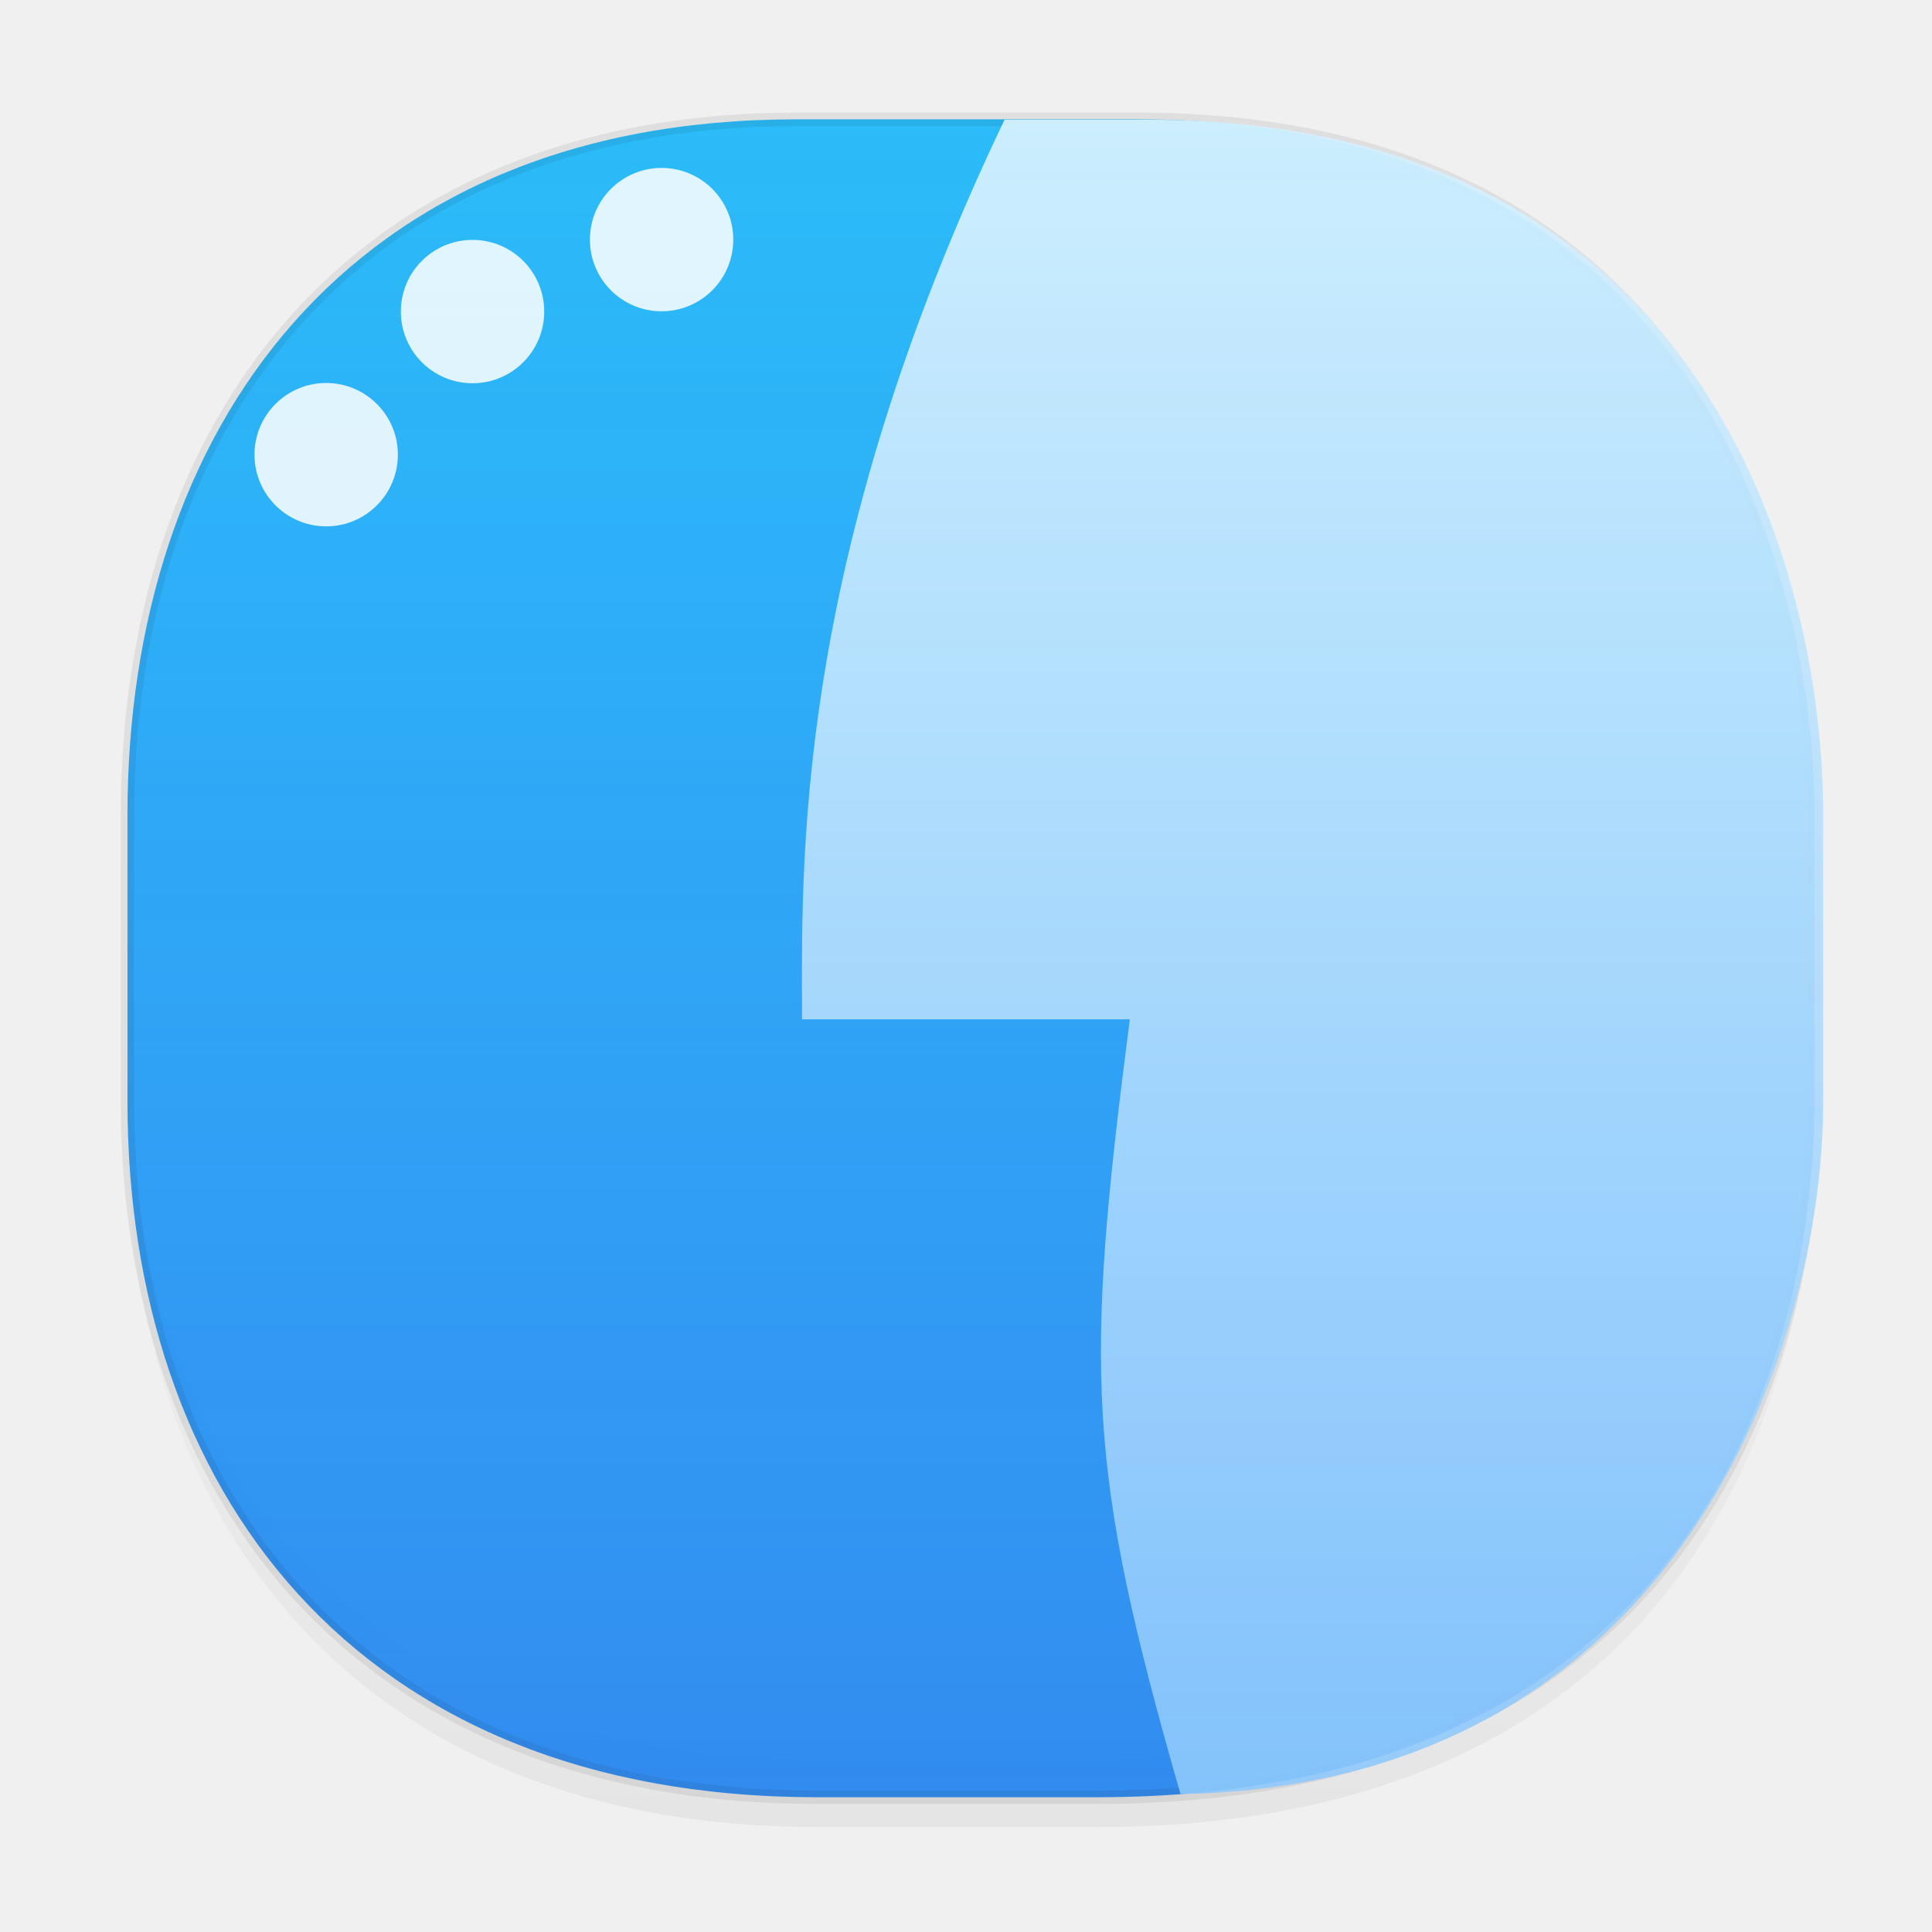
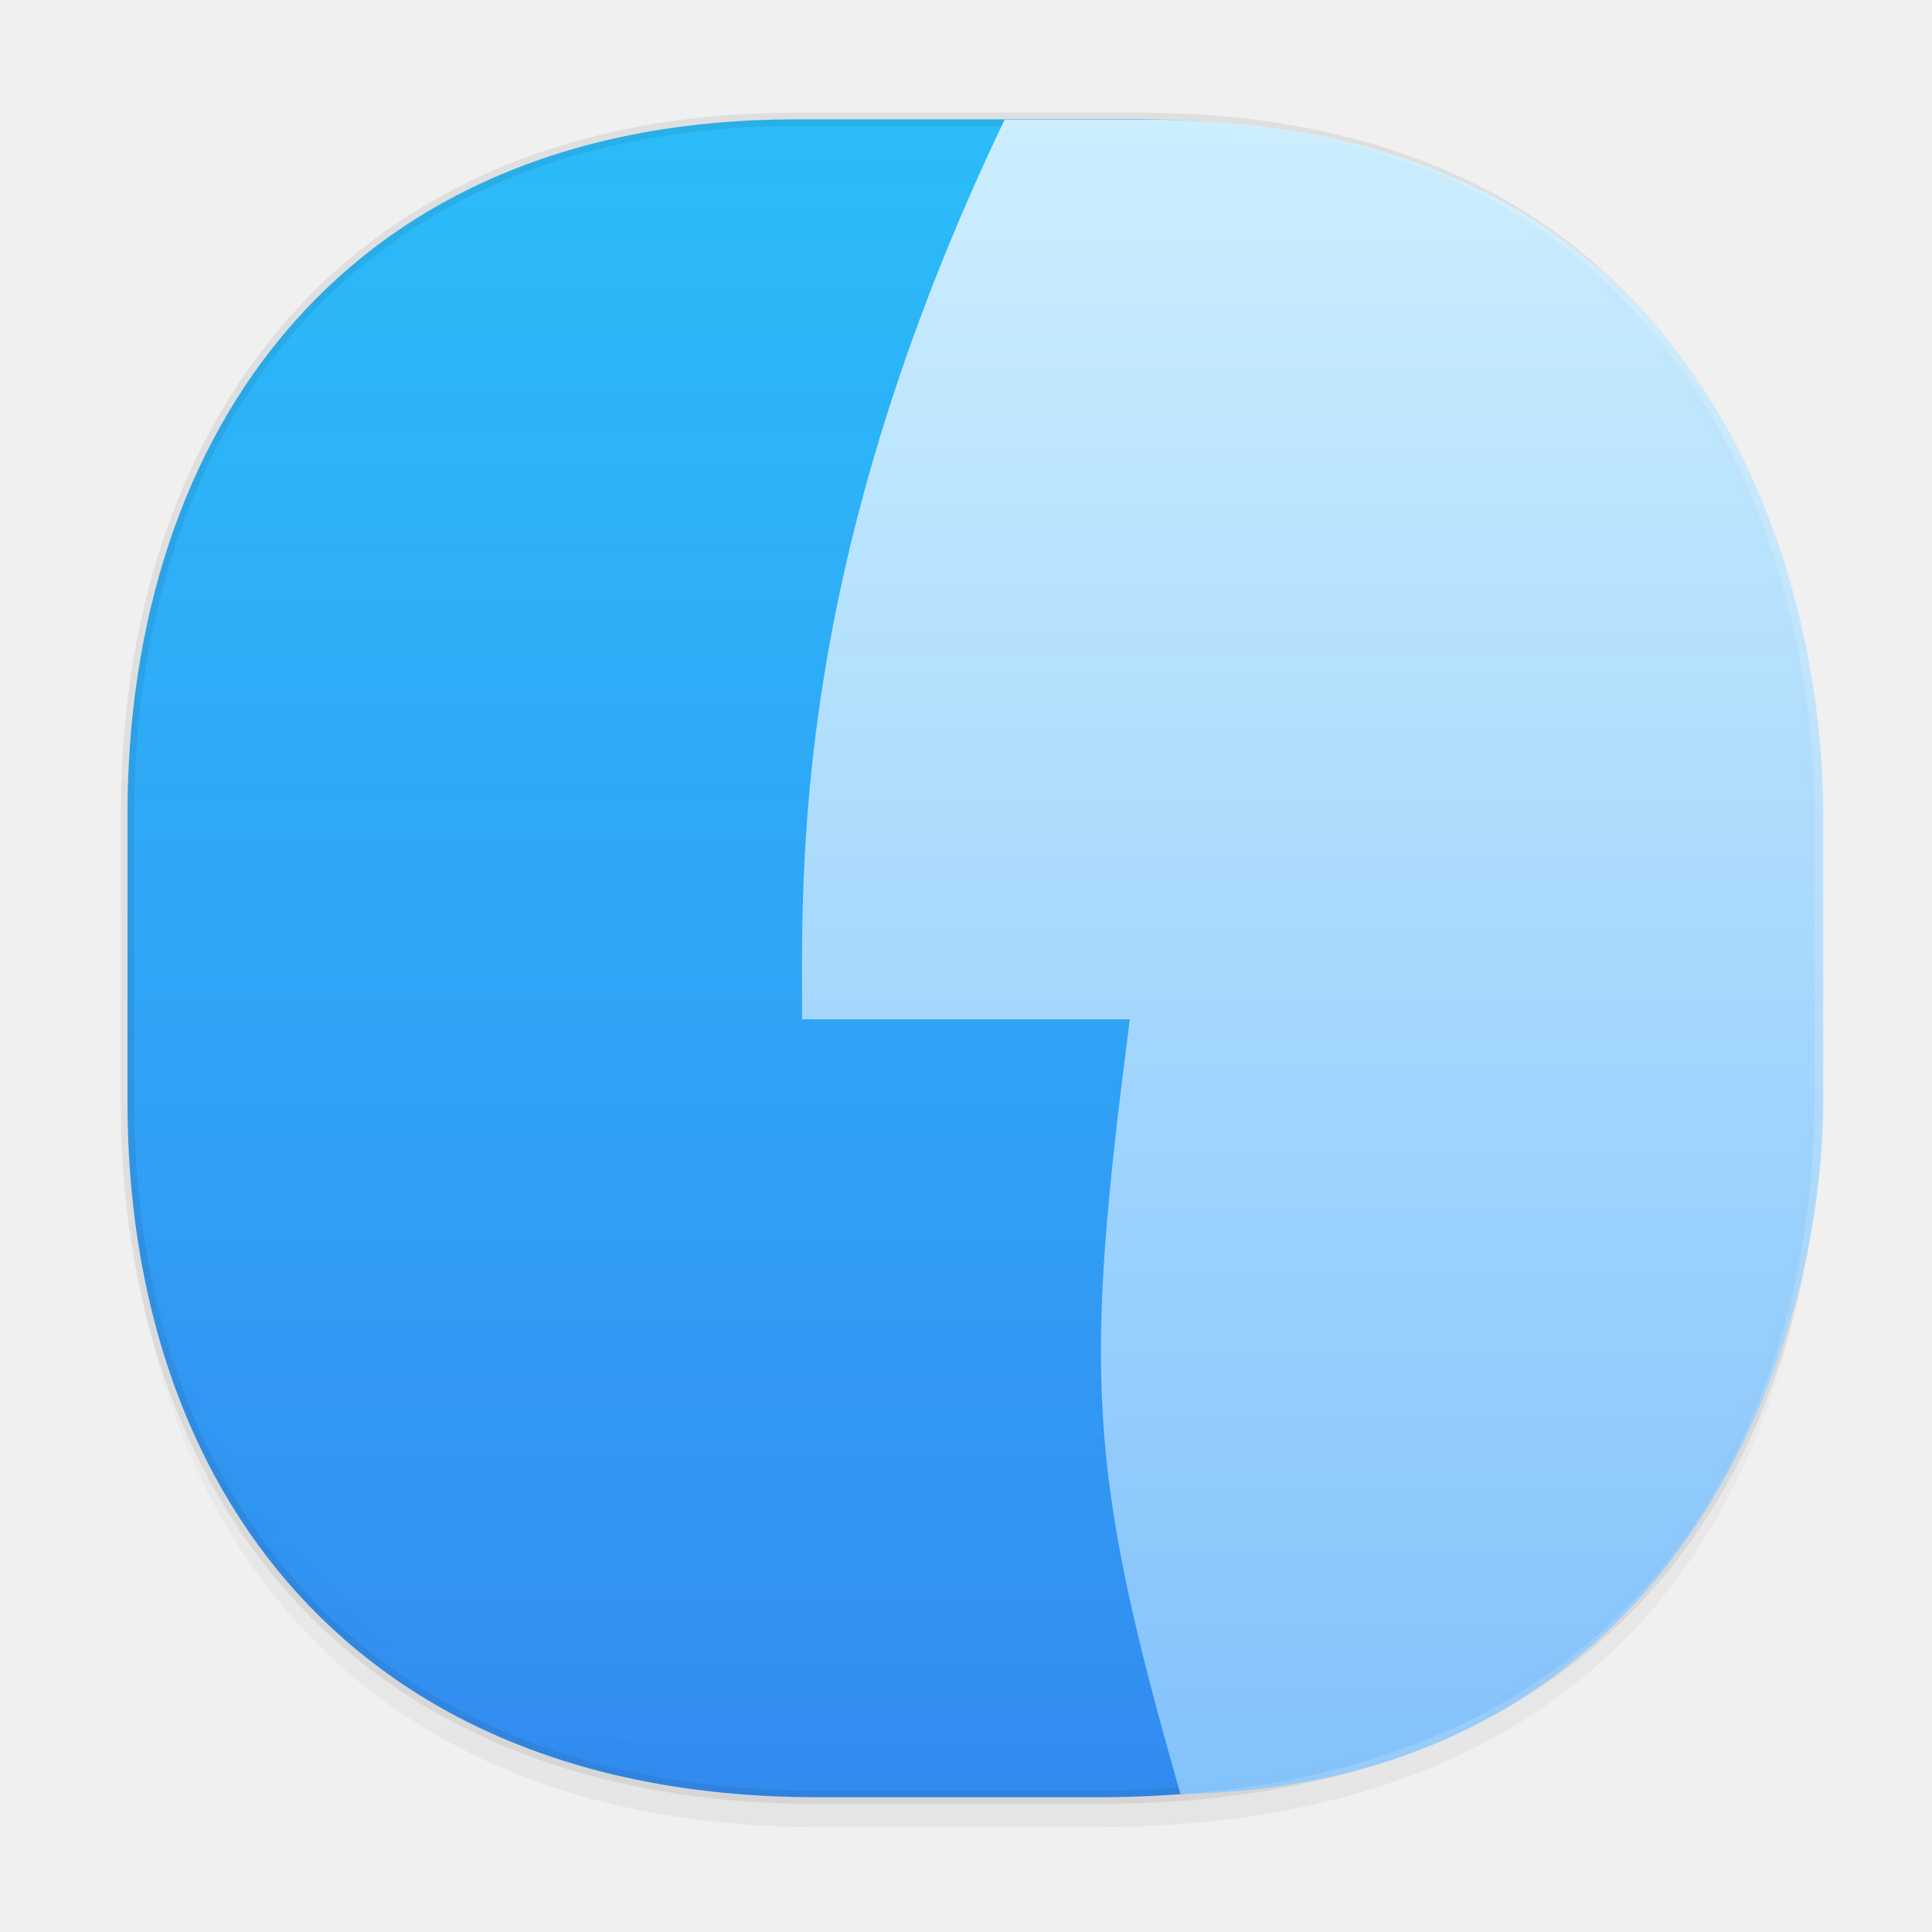
<svg xmlns="http://www.w3.org/2000/svg" xmlns:xlink="http://www.w3.org/1999/xlink" width="48" height="48" version="1.1" id="svg38">
  <defs id="defs22">
    <linearGradient id="linearGradient1205">
      <stop id="stop1201" offset="0" style="stop-color:#d6f1fe;stop-opacity:1" />
      <stop id="stop1203" offset="1" style="stop-color:#8ec9fd;stop-opacity:0.945" />
    </linearGradient>
    <linearGradient id="linearGradient1145">
      <stop style="stop-color:#20b9fa;stop-opacity:1" offset="0" id="stop1141" />
      <stop style="stop-color:#1d81f1;stop-opacity:0.946" offset="1" id="stop1143" />
    </linearGradient>
    <linearGradient id="linearGradient4488">
      <stop id="stop4490" style="stop-color:#000000;stop-opacity:0.047" offset="0" />
      <stop id="stop4492" style="stop-color:#000000;stop-opacity:0" offset="1" />
    </linearGradient>
    <linearGradient id="linearGradient4154">
      <stop offset="0" style="stop-color:#000000;stop-opacity:1" id="stop2" />
      <stop offset="1" style="stop-color:#000000;stop-opacity:0" id="stop4" />
    </linearGradient>
    <linearGradient id="linearGradient4192">
      <stop style="stop-color:#272b2d;stop-opacity:1" offset="0" id="stop7" />
      <stop style="stop-color:#33393e;stop-opacity:1" offset="1" id="stop9" />
    </linearGradient>
    <linearGradient id="linearGradient4140">
      <stop style="stop-color:#279646;stop-opacity:1" offset="0" id="stop12" />
      <stop style="stop-color:#76ff68;stop-opacity:1" offset="1" id="stop14" />
    </linearGradient>
    <linearGradient xlink:href="#linearGradient4140" id="linearGradient4146" x1="24.705" y1="43.939" x2="25.061" y2="4.405" gradientUnits="userSpaceOnUse" gradientTransform="translate(-51.05085)" />
    <linearGradient xlink:href="#linearGradient4192" id="linearGradient4166" x1="31" y1="34" x2="31" y2="24" gradientUnits="userSpaceOnUse" />
    <linearGradient xlink:href="#linearGradient4192" id="linearGradient4168" x1="18" y1="34" x2="18" y2="24" gradientUnits="userSpaceOnUse" />
    <linearGradient xlink:href="#linearGradient4154" id="linearGradient4182" x1="13" y1="24" x2="30" y2="41" gradientUnits="userSpaceOnUse" />
    <linearGradient xlink:href="#linearGradient4154" id="linearGradient4190" x1="29" y1="26" x2="36" y2="33" gradientUnits="userSpaceOnUse" />
    <style id="style4511">.cls-1{fill:#8e8e8e;}.cls-2{fill:none;stroke:#8e8e8e;stroke-linecap:square;stroke-miterlimit:10;}</style>
    <linearGradient gradientUnits="userSpaceOnUse" x2="13" y2="4" x1="43" y1="40" id="a">
      <stop id="stop2-36753" stop-color="#f27935" />
      <stop id="stop4-562" stop-color="#f2784b" offset="1" />
    </linearGradient>
    <linearGradient gradientUnits="userSpaceOnUse" x2="38" y2="41" x1="24.13" y1="27.13" id="b">
      <stop id="stop7-912" stop-color="#292c2f" />
      <stop id="stop9-70" stop-opacity="0" offset="1" />
    </linearGradient>
    <linearGradient id="a-36753" y1="527.8" y2="504.8" gradientUnits="userSpaceOnUse" x2="0" gradientTransform="translate(-384.57 504.56)">
      <stop stop-color="#ffffff" id="stop2-56" />
      <stop offset="1" stop-color="#ffffff" stop-opacity="0" id="stop4-29" />
    </linearGradient>
    <linearGradient id="b-1" y1="4" x1="8" y2="18" gradientUnits="userSpaceOnUse" x2="22" gradientTransform="translate(-3.050848,1008.631)">
      <stop stop-color="#292c2f" id="stop7-27" />
      <stop offset="1" stop-opacity="0" id="stop9-0" />
    </linearGradient>
    <linearGradient id="c" y1="520.8" y2="503.8" gradientUnits="userSpaceOnUse" x2="0" gradientTransform="translate(-384.57 504.56)">
      <stop stop-color="#197cf1" id="stop12-936" />
      <stop offset="1" stop-color="#20bcfa" id="stop14-06" />
    </linearGradient>
    <linearGradient id="d" y1="1050.34" y2="1038.36" gradientUnits="userSpaceOnUse" x2="0" gradientTransform="matrix(-2.83522 0 0 2.83875 47.655-1933.28)">
      <stop stop-color="#c61423" id="stop17" />
      <stop offset="1" stop-color="#dc2b41" id="stop19" />
    </linearGradient>
    <linearGradient id="e" y1="543.8" y2="503.8" gradientUnits="userSpaceOnUse" x2="0" gradientTransform="matrix(1.125 0 0 1-435.64 504.56)">
      <stop stop-color="#1d1e1e" id="stop22" />
      <stop offset="1" stop-color="#44484c" id="stop24" />
    </linearGradient>
    <linearGradient gradientTransform="translate(8,-1)" x2="28.614" gradientUnits="userSpaceOnUse" y2="24.614" x1="8" y1="4" id="b-3">
      <stop id="stop7-6" stop-color="#292c2f" />
      <stop id="stop9-7" stop-opacity="0" offset="1" />
    </linearGradient>
    <linearGradient id="d-5" y1="1050.34" y2="1038.36" gradientUnits="userSpaceOnUse" x2="0" gradientTransform="matrix(-2.83522,0,0,2.83875,-0.430476,-1931.599)">
      <stop stop-color="#c61423" id="stop17-3" />
      <stop offset="1" stop-color="#dc2b41" id="stop19-5" />
    </linearGradient>
    <linearGradient id="d-2" y1="1050.34" y2="1038.36" gradientUnits="userSpaceOnUse" x2="0" gradientTransform="matrix(-1.087984,0,0,1.089339,-14.25708,-100.3922)">
      <stop stop-color="#c61423" id="stop17-9" />
      <stop offset="1" stop-color="#dc2b41" id="stop19-1" />
    </linearGradient>
    <linearGradient id="c-29" y1="523.8" x1="403.57" y2="536.8" x2="416.57" gradientUnits="userSpaceOnUse" gradientTransform="translate(-335.6547,-499.8)">
      <stop stop-color="#292c2f" id="stop2-1" />
      <stop offset="1" stop-opacity="0" id="stop4-2" />
    </linearGradient>
    <linearGradient xlink:href="#b-2" id="linearGradient4189" x1="14.369" y1="22.522" x2="26.522" y2="22.522" gradientUnits="userSpaceOnUse" />
    <linearGradient x1="428.816" gradientTransform="translate(-384.57,-499.8)" gradientUnits="userSpaceOnUse" x2="388.865" y2="499.679" y1="547.634" id="a-8">
      <stop stop-color="#2a2c2f" id="stop8" />
      <stop stop-color="#536161" offset="1" id="stop10" />
    </linearGradient>
    <linearGradient x1="36" gradientUnits="userSpaceOnUse" x2="14" y2="12" y1="44" id="b-2">
      <stop style="stop-color:#bfc9c9;stop-opacity:1" stop-color="#536161" id="stop13" />
      <stop style="stop-color:#fbfbfb;stop-opacity:1" stop-color="#f4f5f5" offset="1" id="stop15" />
    </linearGradient>
    <linearGradient xlink:href="#a-8" id="linearGradient4424" x1="25" y1="44" x2="25" y2="4" gradientUnits="userSpaceOnUse" gradientTransform="translate(48.91525)" />
    <linearGradient xlink:href="#b-2" id="linearGradient4428" gradientUnits="userSpaceOnUse" x1="31.586" y1="36.345" x2="1.203" y2="6.723" />
    <style id="style4511-26">.cls-1{fill:#8e8e8e;}.cls-2{fill:none;stroke:#8e8e8e;stroke-linecap:square;stroke-miterlimit:10;}</style>
    <linearGradient id="linearGradient3235">
      <stop id="stop3237" offset="0" style="stop-color:#fce94f;stop-opacity:1" />
      <stop style="stop-color:#fce94f;stop-opacity:1" offset="0.5" id="stop3239" />
      <stop id="stop3241" offset="0.75" style="stop-color:#edd400;stop-opacity:1" />
      <stop id="stop3243" offset="1" style="stop-color:#c4a000;stop-opacity:1" />
    </linearGradient>
    <linearGradient id="linearGradient19744">
      <stop id="stop19746" offset="0" style="stop-color:#ffffff;stop-opacity:1;" />
      <stop style="stop-color:#edd400;stop-opacity:1" offset="0.749" id="stop19748" />
      <stop id="stop19750" offset="1" style="stop-color:#ffffff;stop-opacity:1;" />
    </linearGradient>
    <linearGradient id="linearGradient14664">
      <stop style="stop-color:#ffffff;stop-opacity:1;" offset="0" id="stop14666" />
      <stop style="stop-color:#eeeeec;stop-opacity:1" offset="1" id="stop14668" />
    </linearGradient>
    <linearGradient id="linearGradient12294">
      <stop id="stop12296" offset="0" style="stop-color:#fef8c4;stop-opacity:1" />
      <stop id="stop12298" offset="1" style="stop-color:#edd400;stop-opacity:1" />
    </linearGradient>
    <linearGradient id="linearGradient8285">
      <stop style="stop-color:#ff6c6c;stop-opacity:1;" offset="0" id="stop8287" />
      <stop style="stop-color:#cc0000;stop-opacity:1;" offset="1" id="stop8289" />
    </linearGradient>
    <linearGradient id="linearGradient3570">
      <stop style="stop-color:#ffffff;stop-opacity:1;" offset="0" id="stop3572" />
      <stop style="stop-color:#fce94f;stop-opacity:1;" offset="1" id="stop3574" />
    </linearGradient>
    <linearGradient id="linearGradient2188">
      <stop style="stop-color:#c4a000;stop-opacity:1" offset="0" id="stop2190" />
      <stop id="stop3626" offset="0.206" style="stop-color:#edd400;stop-opacity:1" />
      <stop id="stop2848" offset="0.5" style="stop-color:#fce94f;stop-opacity:1" />
      <stop style="stop-color:#edd400;stop-opacity:1" offset="0.75" id="stop2850" />
      <stop style="stop-color:#c4a000;stop-opacity:1" offset="1" id="stop2192" />
    </linearGradient>
    <linearGradient x2="11.786" gradientUnits="userSpaceOnUse" y2="11.998" x1="34.5" y1="32.998" id="a-70">
      <stop id="stop2-3675" stop-color="#dd1627" />
      <stop id="stop4-35" stop-color="#df3e52" offset="1" />
    </linearGradient>
    <linearGradient gradientTransform="translate(-52)" gradientUnits="userSpaceOnUse" x2="73.03" y2="35.663" x1="46.23" y1="10.38" id="b-367">
      <stop id="stop7-5" stop-opacity=".731" stop-color="#f8bac0" />
      <stop id="stop9-3" stop-opacity="0" stop-color="#f8bac0" offset="1" />
    </linearGradient>
    <path d="m.735 43.06l23.265-42.35 23.09 42.31c0 0-2.212-.155-5.272-.291-2.851-.127-1.794.114-8.278-1.089-4.911-.91-8.522-2.865-15.253-2.727-7.453.153-17.549 4.149-17.549 4.149" id="c-62" />
    <linearGradient id="a-367535" y1="543.8" y2="503.8" x2="0" gradientUnits="userSpaceOnUse" gradientTransform="matrix(1.125 0 0 1-51.07 0)">
      <stop stop-color="#2a2c2f" id="stop2-62" />
      <stop offset="1" stop-color="#424649" id="stop4-91" />
    </linearGradient>
    <linearGradient id="b-27" y1="540.92" y2="522.55" x2="0" gradientUnits="userSpaceOnUse" gradientTransform="matrix(1 0 0 1.14286 0-77.4)">
      <stop stop-color="#197cf1" id="stop7-0" />
      <stop offset="1" stop-color="#05a0eb" id="stop9-93" />
    </linearGradient>
    <linearGradient id="c-6" y1="542.8" y2="533.8" gradientUnits="userSpaceOnUse" x2="0" gradientTransform="translate(0-28)">
      <stop stop-color="#bcb4a1" id="stop12-93" />
      <stop offset="1" stop-color="#c5bfad" id="stop14-6" />
    </linearGradient>
    <linearGradient id="d-06" y1="540.8" y2="531.8" gradientUnits="userSpaceOnUse" x2="0">
      <stop stop-color="#1e1f21" id="stop17-2" />
      <stop offset="1" stop-color="#242628" id="stop19-61" />
    </linearGradient>
    <linearGradient xlink:href="#d-06" id="e-8" y1="528.8" y2="519.8" gradientUnits="userSpaceOnUse" x2="0" />
    <linearGradient id="f" y1="20" x1="32" y2="30" x2="42" gradientUnits="userSpaceOnUse">
      <stop stop-color="#383e51" id="stop23" />
      <stop offset="1" stop-color="#655c6f" stop-opacity="0" id="stop25" />
    </linearGradient>
    <linearGradient xlink:href="#f" id="g" y1="531.8" x1="404.57" y2="543.8" x2="416.57" gradientUnits="userSpaceOnUse" gradientTransform="translate(-384.57-499.8)" />
    <linearGradient xlink:href="#f" id="h" y1="531.8" x1="404.57" y2="543.8" gradientUnits="userSpaceOnUse" x2="416.57" gradientTransform="translate(0-12)" />
    <linearGradient xlink:href="#f" id="i" y1="531.8" x1="404.57" y2="543.8" gradientUnits="userSpaceOnUse" x2="416.57" gradientTransform="translate(-12-12)" />
    <linearGradient xlink:href="#f" id="j" y1="531.8" x1="404.57" y2="543.8" gradientUnits="userSpaceOnUse" x2="416.57" gradientTransform="translate(-12)" />
    <style id="style4511-9">.cls-1{fill:#8e8e8e;}.cls-2{fill:none;stroke:#8e8e8e;stroke-linecap:square;stroke-miterlimit:10;}</style>
    <path d="m.735 43.06l23.265-42.35 23.09 42.31c0 0-2.212-.155-5.272-.291-2.851-.127-1.794.114-8.278-1.089-4.911-.91-8.522-2.865-15.253-2.727-7.453.153-17.549 4.149-17.549 4.149" id="c-09" />
    <linearGradient id="linearGradient4222">
      <stop offset="0" style="stop-color:#0166d0;stop-opacity:1" id="stop2-35" />
      <stop offset="1" style="stop-color:#51a6ff;stop-opacity:1" id="stop4-62" />
    </linearGradient>
    <linearGradient id="linearGradient4198">
      <stop style="stop-color:#208dff;stop-opacity:1" offset="0" id="stop7-9" />
      <stop style="stop-color:#51a6ff;stop-opacity:1" offset="1" id="stop9-1" />
    </linearGradient>
    <linearGradient xlink:href="#linearGradient4222" id="linearGradient4204" x1="402.571" y1="543.798" x2="402.571" y2="519.798" gradientUnits="userSpaceOnUse" gradientTransform="matrix(0.7813559,0,0,0.7813559,-346.9312,-382.9337)" />
    <linearGradient xlink:href="#linearGradient4198" id="linearGradient4212" x1="414.571" y1="543.798" x2="414.571" y2="519.798" gradientUnits="userSpaceOnUse" gradientTransform="matrix(0.7813559,0,0,0.7813559,-346.9312,-382.9337)" />
    <linearGradient xlink:href="#linearGradient4198" id="linearGradient4220" x1="24" y1="35" x2="24" y2="4" gradientUnits="userSpaceOnUse" gradientTransform="matrix(1,0,0,0.9992445,384.5714,499.8244)" />
    <linearGradient xlink:href="#linearGradient4227" id="linearGradient4244" x1="12" y1="21" x2="29" y2="38" gradientUnits="userSpaceOnUse" />
    <linearGradient id="linearGradient4227">
      <stop offset="0" style="stop-color:#292c2f;stop-opacity:1" id="stop16" />
      <stop offset="1" style="stop-color:#000000;stop-opacity:0;" id="stop18" />
    </linearGradient>
    <linearGradient id="linearGradient4454">
      <stop id="stop7-36" offset="0" style="stop-color:#d21e1e;stop-opacity:1" />
      <stop id="stop9-75" offset="1" style="stop-color:#e05e4c;stop-opacity:1" />
    </linearGradient>
    <linearGradient gradientTransform="translate(-384.57,-499.8)" gradientUnits="userSpaceOnUse" y2="525.725" x2="391.89" y1="544.092" x1="403.421" id="linearGradient4213" xlink:href="#linearGradient4454" />
    <linearGradient id="linearGradient4472">
      <stop id="stop13-1" offset="0" style="stop-color:#ffa92d;stop-opacity:1" />
      <stop id="stop15-2" offset="1" style="stop-color:#ffc169;stop-opacity:1" />
    </linearGradient>
    <linearGradient gradientTransform="translate(-384.57,-499.8)" gradientUnits="userSpaceOnUse" y2="505.319" x2="391.154" y1="523.203" x1="401.296" id="linearGradient4235" xlink:href="#linearGradient4472" />
    <linearGradient id="linearGradient4422-8">
      <stop id="stop19-3" offset="0" style="stop-color:#377d50;stop-opacity:1" />
      <stop id="stop21" offset="1" style="stop-color:#54d883;stop-opacity:1" />
    </linearGradient>
    <linearGradient gradientTransform="translate(-384.57,-499.8)" gradientUnits="userSpaceOnUse" y2="503.798" x2="413.779" y1="523.798" x1="424.602" id="linearGradient4257" xlink:href="#linearGradient4422-8" />
    <linearGradient id="linearGradient4438">
      <stop id="stop25-6" offset="0" style="stop-color:#375a7d;stop-opacity:1" />
      <stop id="stop27" offset="1" style="stop-color:#54a3d8;stop-opacity:1" />
    </linearGradient>
    <linearGradient gradientTransform="translate(-384.57,-499.8)" gradientUnits="userSpaceOnUse" y2="525.748" x2="412.118" y1="543.488" x1="420.884" id="linearGradient4279" xlink:href="#linearGradient4438" />
    <linearGradient gradientTransform="translate(0.00142264,-0.00198746)" gradientUnits="userSpaceOnUse" y2="44" x2="44" y1="4" x1="4" id="linearGradient4220-3" xlink:href="#linearGradient4154" />
    <linearGradient id="a-2" y1="4" x1="24" y2="44" x2="4" gradientUnits="userSpaceOnUse">
      <stop stop-color="#197cf1" id="stop2-367" />
      <stop offset="1" stop-color="#20bcfa" id="stop4-5" />
    </linearGradient>
    <linearGradient id="b-7" y1="44" x1="44" y2="4" x2="24" gradientUnits="userSpaceOnUse">
      <stop stop-color="#c61423" id="stop7-3" />
      <stop offset="1" stop-color="#dc2b41" id="stop9-56" />
    </linearGradient>
    <linearGradient id="c-0" x1="44" x2="4" gradientUnits="userSpaceOnUse">
      <stop stop-color="#42a603" id="stop12-06" />
      <stop offset="1" stop-color="#78da06" id="stop14-26" />
    </linearGradient>
    <linearGradient id="d-1" y1="522.8" y2="538.8" x1="400.57" gradientUnits="userSpaceOnUse" x2="416.57">
      <stop stop-color="#292c2f" id="stop17-8" />
      <stop offset="1" stop-opacity="0" id="stop19-29" />
    </linearGradient>
    <linearGradient gradientTransform="matrix(.70711.70711-.70711.70711 105.4-635.69)" x2="378.58" gradientUnits="userSpaceOnUse" y2="523.86" x1="430.51" y1="522.99" id="b-3-7">
      <stop id="stop7-67" stop-color="#fcfcfc" />
      <stop id="stop9-53" stop-color="#e9eaeb" offset="1" />
    </linearGradient>
    <linearGradient gradientTransform="translate(45.719-.92)" x2="3.614" gradientUnits="userSpaceOnUse" y2="49.804" x1="-28.649" y1="19.869" id="c-5">
      <stop id="stop12-6" />
      <stop id="stop14-2" stop-opacity="0" offset="1" />
    </linearGradient>
    <linearGradient gradientTransform="matrix(.70711.70711-.70711.70711 105.48-635.28)" x2="402.03" gradientUnits="userSpaceOnUse" y2="523.7" x1="388.34" y1="522.18" id="d-9">
      <stop id="stop17-1" stop-color="#ffffff" />
      <stop id="stop19-2" stop-color="#eff0f1" offset="1" />
    </linearGradient>
    <linearGradient gradientTransform="matrix(.70711.70711-.70711.70711 105.48-635.28)" x2="425.86" gradientUnits="userSpaceOnUse" y2="527.34" x1="422.48" y1="527.21" id="e-792">
      <stop id="stop22-9" stop-color="#f9f9f9" />
      <stop id="stop24-20" stop-color="#f6f6f6" offset="1" />
    </linearGradient>
    <linearGradient gradientUnits="userSpaceOnUse" x2="23.912" y2="24.326" x1="9.642" y1="8.627" id="f-02">
      <stop id="stop27-1" stop-color="#491309" />
      <stop id="stop29" stop-color="#b6642d" offset="1" />
    </linearGradient>
    <linearGradient gradientUnits="userSpaceOnUse" x2="33.609" y2="34.953" x1="32.641" y1="33.922" id="h-3">
      <stop id="stop37" stop-color="#cfcfcf" />
      <stop id="stop39" stop-opacity="0" stop-color="#ededed" offset="1" />
    </linearGradient>
    <linearGradient gradientTransform="matrix(.70711.70711-.70711.70711 105.48-635.28)" x2="409.82" gradientUnits="userSpaceOnUse" y2="523.27" x1="385.61" y1="522.24" id="o">
      <stop id="stop62" stop-color="#ffffff" />
      <stop id="stop64" stop-color="#dfe1e3" offset="1" />
    </linearGradient>
    <path d="M25 15A9 9 0 1 1 7 15 9 9 0 1 1 25 15" color="#000000" id="p" />
    <linearGradient xlink:href="#linearGradient4299" id="linearGradient4415" x1="408.571" y1="543.773" x2="408.632" y2="503.67" gradientUnits="userSpaceOnUse" />
    <linearGradient id="linearGradient4227-5">
      <stop offset="0" style="stop-color:#2e3436;stop-opacity:1" id="stop8-7" />
      <stop offset="1" style="stop-color:#555753;stop-opacity:1" id="stop10-0" />
    </linearGradient>
    <linearGradient xlink:href="#linearGradient4227-5" id="linearGradient4437" x1="408.571" y1="535.199" x2="408.571" y2="512.397" gradientUnits="userSpaceOnUse" gradientTransform="matrix(0.9648179,0,0,0.9648179,14.37438,18.4283)" />
    <linearGradient id="linearGradient4299">
      <stop offset="0" style="stop-color:#1064d3;stop-opacity:1" id="stop14-3" />
      <stop offset="1" style="stop-color:#14c6fd;stop-opacity:1" id="stop16-6" />
    </linearGradient>
    <linearGradient xlink:href="#linearGradient4154" id="linearGradient4392" x1="9.077" y1="9.083" x2="42.946" y2="42.953" gradientUnits="userSpaceOnUse" />
    <linearGradient id="linearGradient4258">
      <stop id="stop2-36" offset="0" style="stop-color:#000019;stop-opacity:1" />
      <stop id="stop4-7" offset="1" style="stop-color:#000019;stop-opacity:0.291" />
    </linearGradient>
    <linearGradient id="linearGradient4223">
      <stop id="stop7-6-2" offset="0" style="stop-color:#c6cdd1;stop-opacity:1" />
      <stop id="stop9-7-3" offset="1" style="stop-color:#e0e5e7;stop-opacity:1" />
    </linearGradient>
    <linearGradient id="linearGradient4217">
      <stop id="stop12-5" style="stop-color:#1f93b9;stop-opacity:1" offset="0" />
      <stop id="stop14-5" style="stop-color:#1a5c9b;stop-opacity:1" offset="1" />
    </linearGradient>
    <linearGradient id="linearGradient4191">
      <stop id="stop17-3-7" offset="0" style="stop-color:#dc2b41;stop-opacity:1" />
      <stop id="stop19-5-5" offset="1" style="stop-color:#c61423;stop-opacity:1" />
    </linearGradient>
    <linearGradient gradientTransform="translate(-50.19933,-1.150547)" gradientUnits="userSpaceOnUse" y2="29" x2="24" y1="7" x1="24" id="linearGradient4197" xlink:href="#linearGradient4217" />
    <linearGradient gradientTransform="translate(-50.19933,0.8494534)" gradientUnits="userSpaceOnUse" y2="41" x2="24" y1="30" x1="24" id="linearGradient4207" xlink:href="#linearGradient4191" />
    <linearGradient gradientTransform="translate(-51.19933,0.8494534)" gradientUnits="userSpaceOnUse" y2="41" x2="11" y1="30" x1="11" id="linearGradient4215" xlink:href="#linearGradient4191" />
    <linearGradient gradientTransform="translate(-51.19933,-1.150547)" gradientUnits="userSpaceOnUse" y2="4" x2="29" y1="44" x1="29" id="linearGradient4229" xlink:href="#linearGradient4223" />
    <radialGradient gradientTransform="translate(-51.19933,-1.150547)" gradientUnits="userSpaceOnUse" r="19" fy="24" fx="24" cy="24" cx="24" id="radialGradient4264" xlink:href="#linearGradient4258" />
    <path id="c-2" d="m.735 43.06l23.265-42.35 23.09 42.31c0 0-2.212-.155-5.272-.291-2.851-.127-1.794.114-8.278-1.089-4.911-.91-8.522-2.865-15.253-2.727-7.453.153-17.549 4.149-17.549 4.149" />
    <linearGradient id="linearGradient4214">
      <stop offset="0" style="stop-color:#2f74c8;stop-opacity:1" id="stop41" />
      <stop offset="1" style="stop-color:#4699d7;stop-opacity:1" id="stop43" />
    </linearGradient>
    <linearGradient id="linearGradient4410">
      <stop style="stop-color:#383e51;stop-opacity:1" offset="0" id="stop48" />
      <stop style="stop-color:#655c6f;stop-opacity:0" offset="1" id="stop50" />
    </linearGradient>
    <linearGradient gradientTransform="matrix(0.974359,0,0,0.9621795,-40.3793,-0.5771)" gradientUnits="userSpaceOnUse" y2="4" x2="23.649" y1="43.494" x1="23.649" id="linearGradient10438-5" xlink:href="#linearGradient4214" />
    <linearGradient id="linearGradient10454-6">
      <stop id="stop4727" offset="0" style="stop-color:#f38230;stop-opacity:1" />
      <stop id="stop4729" offset="1" style="stop-color:#fec335;stop-opacity:1" />
    </linearGradient>
    <linearGradient gradientTransform="translate(-41.33689,-1.72838)" gradientUnits="userSpaceOnUse" y2="4" x2="24" y1="44" x1="24" id="linearGradient4286-2" xlink:href="#linearGradient10454-6" />
    <linearGradient gradientUnits="userSpaceOnUse" y2="546.798" x2="419.571" y1="528.798" x1="401.571" id="linearGradient4243-0" xlink:href="#linearGradient4410" gradientTransform="translate(-425.9083,-501.5264)" />
    <linearGradient y2="546.798" x2="419.571" y1="528.798" x1="401.571" gradientTransform="translate(-431.4083,-516.8264)" gradientUnits="userSpaceOnUse" id="linearGradient4355-6" xlink:href="#linearGradient4410" />
    <linearGradient xlink:href="#linearGradient4300-8-4" id="linearGradient4309" x1="31" y1="44" x2="9.638" y2="7" gradientUnits="userSpaceOnUse" gradientTransform="matrix(0.7530483,0,0,0.7530483,-49.25148,5.099812)" />
    <linearGradient id="linearGradient4903">
      <stop offset="0" style="stop-color:#eef1f2;stop-opacity:1" id="stop3" />
      <stop offset="1" style="stop-color:#f9fafb;stop-opacity:1" id="stop5" />
    </linearGradient>
    <linearGradient id="linearGradient4303">
      <stop style="stop-color:#197cf1;stop-opacity:1" offset="0" id="stop8-3" />
      <stop style="stop-color:#21c9fb;stop-opacity:1" offset="1" id="stop10-6" />
    </linearGradient>
    <linearGradient xlink:href="#linearGradient4303" id="linearGradient4498" x1="414.635" y1="531.769" x2="409.79" y2="523.379" gradientUnits="userSpaceOnUse" gradientTransform="matrix(0.7530483,0,0,0.7530483,-281.014,-371.2722)" />
    <linearGradient xlink:href="#linearGradient4903" id="linearGradient4506" x1="413.504" y1="537.256" x2="405.396" y2="519.755" gradientUnits="userSpaceOnUse" gradientTransform="matrix(0.7530483,0,0,0.7530483,-338.8523,-371.2722)" />
    <linearGradient xlink:href="#linearGradient4227" id="linearGradient4518" x1="423.571" y1="527.798" x2="423.571" y2="544.668" gradientUnits="userSpaceOnUse" gradientTransform="matrix(0.5324855,-0.5324855,0.5324855,0.5324855,-522.904,-29.33845)" />
    <linearGradient id="linearGradient4300-8-4">
      <stop style="stop-color:#f27935;stop-opacity:1" offset="0" id="stop21-3" />
      <stop style="stop-color:#f2784b;stop-opacity:1" offset="1" id="stop23-7" />
    </linearGradient>
    <linearGradient gradientTransform="matrix(0.3242038,0,0,0.3242038,387.5845,502.8567)" xlink:href="#linearGradient3347" id="linearGradient3359" x1="-23.688" y1="-24.028" x2="146.725" y2="140.728" gradientUnits="userSpaceOnUse" />
    <linearGradient id="linearGradient3347">
      <stop style="stop-color:#006680;stop-opacity:1;" offset="0" id="stop3-3" />
      <stop offset=".252" style="stop-color:#80b3ff;stop-opacity:1" id="stop5-6" />
      <stop style="stop-color:#0066ff;stop-opacity:1" offset=".459" id="stop7-7" />
      <stop offset=".899" style="stop-color:#002255;stop-opacity:1" id="stop9-5" />
      <stop style="stop-color:#006680;stop-opacity:0;" offset="1" id="stop11" />
    </linearGradient>
    <linearGradient gradientTransform="matrix(0.3242038,0,0,0.3242038,387.5845,502.8567)" xlink:href="#linearGradient3360" id="linearGradient3366" x1="-1.414" y1="88.048" x2="154.149" y2="89.816" gradientUnits="userSpaceOnUse" />
    <linearGradient id="linearGradient3360">
      <stop style="stop-color:#ffcc00;stop-opacity:1;" offset="0" id="stop15-35" />
      <stop offset=".245" style="stop-color:#ffff00;stop-opacity:1" id="stop17-6" />
      <stop offset=".586" style="stop-color:#ff0000;stop-opacity:1" id="stop19-291" />
      <stop style="stop-color:#ffcc00;stop-opacity:0;" offset="1" id="stop21-2" />
    </linearGradient>
    <linearGradient gradientUnits="userSpaceOnUse" x2="44" y2="24" x1="26.425" y1="37.11" id="a-7">
      <stop id="stop2-0" stop-color="#2980b9" />
      <stop id="stop4-9" stop-color="#1d99f3" offset="1" />
    </linearGradient>
    <linearGradient gradientUnits="userSpaceOnUse" x2="24.539" y2="10.624" x1="25.869" y1="39.24" id="b-36" xlink:href="#a-7" />
    <linearGradient gradientUnits="userSpaceOnUse" x2="37.922" y2="39.34" x1="8.84" y1="9.386" id="c-06">
      <stop id="stop8-2" stop-color="#faf8f8" />
      <stop id="stop10-61" stop-color="#bfd2d2" offset="1" />
    </linearGradient>
    <linearGradient gradientUnits="userSpaceOnUse" x2="24.839" y2="17.991" x1="27.04" y1="16.621" id="d-8">
      <stop id="stop13-7" stop-color="#fcfcfc" />
      <stop id="stop15-3" stop-color="#c7c7c7" offset="1" />
    </linearGradient>
    <linearGradient gradientUnits="userSpaceOnUse" x2="35.973" y2="31" x1="31.537" y1="27.6" id="e-9">
      <stop id="stop18-2" />
      <stop id="stop20" stop-opacity="0" offset="1" />
    </linearGradient>
    <linearGradient gradientTransform="translate(-10 5)" gradientUnits="userSpaceOnUse" x2="37" y2="30" x1="26" y1="19" id="f-0" xlink:href="#e-9" />
    <linearGradient gradientUnits="userSpaceOnUse" x2="19.574" y2="22.495" x1="3.783" y1="23.644" id="g-5">
      <stop id="stop24-2" stop-color="#2980b9" />
      <stop id="stop26" stop-color="#34495e" offset="1" />
    </linearGradient>
    <style id="style4552">.cls-1{fill:#8e8e8e;}.cls-2{fill:none;stroke:#8e8e8e;stroke-linecap:square;stroke-miterlimit:10;}</style>
    <linearGradient gradientTransform="matrix(0.6565635,0,0,0.6565635,61.5459,14.22887)" gradientUnits="userSpaceOnUse" x2="24.839" y2="17.991" x1="27.04" y1="16.621" id="d-6">
      <stop id="stop4583-7" stop-color="#fcfcfc" />
      <stop id="stop4585-5" stop-color="#c7c7c7" offset="1" />
    </linearGradient>
    <linearGradient gradientTransform="matrix(0.6565635,0,0,0.6565635,61.5459,14.22887)" gradientUnits="userSpaceOnUse" x2="24.539" y2="10.624" x1="25.869" y1="39.24" id="b-3-3" xlink:href="#a-7" />
    <linearGradient id="a-3" y1="543.8" y2="512.8" x2="0" gradientUnits="userSpaceOnUse">
      <stop stop-color="#cea476" id="stop2-6" />
      <stop offset="1" stop-color="#dab58b" id="stop4-75" />
    </linearGradient>
    <linearGradient id="b-35" y1="512.8" y2="503.8" x2="0" gradientUnits="userSpaceOnUse">
      <stop stop-color="#ebc69a" id="stop7-62" />
      <stop offset="1" stop-color="#f4e0c8" stop-opacity="0" id="stop9-9" />
    </linearGradient>
    <linearGradient xlink:href="#b-35" id="c-1" y1="512.8" y2="503.8" gradientUnits="userSpaceOnUse" x2="0" gradientTransform="translate(0-1025.6)" />
    <linearGradient xlink:href="#a-3" id="d-2-9" y1="512.8" y2="503.8" x2="0" gradientUnits="userSpaceOnUse" />
    <linearGradient id="e-7" y1="516.8" x1="399.57" y2="534.8" x2="417.57" gradientUnits="userSpaceOnUse">
      <stop stop-color="#292c2f" id="stop14-0" />
      <stop offset="1" stop-opacity="0" id="stop16-9" />
    </linearGradient>
    <linearGradient id="a-36" y1="543.8" y2="503.8" x2="0" gradientUnits="userSpaceOnUse">
      <stop stop-color="#2a2c2f" id="stop2-7" />
      <stop offset="1" stop-color="#424649" id="stop4-53" />
    </linearGradient>
    <linearGradient id="b-5" y1="532.8" y2="506.8" x2="0" gradientUnits="userSpaceOnUse">
      <stop stop-color="#989a9b" id="stop7-629" />
      <stop offset="1" stop-color="#f6f6f7" id="stop9-12" />
    </linearGradient>
    <linearGradient id="c-7" y1="522.8" x1="403.57" y2="534.8" x2="413.26" gradientUnits="userSpaceOnUse">
      <stop stop-color="#020303" id="stop12-0" />
      <stop offset="1" stop-color="#424649" stop-opacity="0" id="stop14-9" />
    </linearGradient>
    <linearGradient xlink:href="#c-7" id="d-3" y1="521.8" x1="400.77" y2="533.6" gradientUnits="userSpaceOnUse" x2="412.57" />
    <path fill-rule="evenodd" id="e-6" d="m426.57 529.8l-16 11-8-8-2-9 17-5z" />
    <linearGradient id="a-367" y1="536.8" y2="503.8" x2="0" gradientUnits="userSpaceOnUse">
      <stop stop-color="#2a2c2f" id="stop2-5" />
      <stop offset="1" stop-color="#424649" id="stop4-3" />
    </linearGradient>
    <linearGradient id="b-56" y1="547.8" y2="536.8" x2="0" gradientUnits="userSpaceOnUse" gradientTransform="matrix(1 0 0 .54545 0 244)">
      <stop stop-color="#c6cdd1" id="stop7-2" />
      <stop offset="1" stop-color="#e0e5e7" id="stop9-91" />
    </linearGradient>
    <linearGradient id="c-27" y1="5.342" x1="42.799" y2="31.357" x2="11.999" gradientUnits="userSpaceOnUse">
      <stop stop-color="#4ce0c6" id="stop12-09" />
      <stop offset="1" stop-color="#3b85b5" id="stop14-36" />
    </linearGradient>
    <linearGradient id="d-0" y1="22.346" x1="29.855" y2="28.506" x2="54.32" gradientUnits="userSpaceOnUse">
      <stop stop-color="#ffc169" id="stop17-62" />
      <stop offset="1" stop-color="#ffa92d" id="stop19-6" />
    </linearGradient>
    <linearGradient id="e-1" y1="41.22" x1="24.392" y2="25.343" x2="20.643" gradientUnits="userSpaceOnUse">
      <stop stop-color="#334545" id="stop22-8" />
      <stop offset="1" stop-color="#536161" id="stop24-7" />
    </linearGradient>
    <linearGradient xlink:href="#e-1" id="f-9" y1="568.8" x1="431.57" y2="562.8" x2="439.57" gradientUnits="userSpaceOnUse" gradientTransform="matrix(-1 0 0 1 839.14-40)" />
    <linearGradient xlink:href="#e-1" id="g-2" y1="40.899" x1="56.03" y2="32.475" x2="40.647" gradientUnits="userSpaceOnUse" />
    <linearGradient xlink:href="#e-1" id="h-0" y1="32.15" x1="60.895" y2="27.06" x2="53.41" gradientUnits="userSpaceOnUse" />
    <linearGradient xlink:href="#e-1" id="i-9" y1="36.527" x1="33.32" y2="31.348" x2="24.78" gradientUnits="userSpaceOnUse" />
    <linearGradient xlink:href="#e-1" id="j-2" y1="36.765" x1="34" y2="49.571" x2="40.25" gradientUnits="userSpaceOnUse" />
    <linearGradient id="a-3675" y1="543.8" y2="503.8" x2="0" gradientUnits="userSpaceOnUse" gradientTransform="matrix(1.125 0 0 1-51.07 0)">
      <stop stop-color="#2a2c2f" id="stop2-3" />
      <stop offset="1" stop-color="#424649" id="stop4-56" />
    </linearGradient>
    <linearGradient id="b-2-9" y1="540.92" y2="522.55" x2="0" gradientUnits="userSpaceOnUse" gradientTransform="matrix(1 0 0 1.14286 0-77.4)">
      <stop stop-color="#197cf1" id="stop7-91" />
      <stop offset="1" stop-color="#05a0eb" id="stop9-2" />
    </linearGradient>
    <linearGradient id="c-70" y1="542.8" y2="533.8" gradientUnits="userSpaceOnUse" x2="0" gradientTransform="translate(0-28)">
      <stop stop-color="#bcb4a1" id="stop12-9" />
      <stop offset="1" stop-color="#c5bfad" id="stop14-360" />
    </linearGradient>
    <linearGradient id="d-62" y1="540.8" y2="531.8" gradientUnits="userSpaceOnUse" x2="0">
      <stop stop-color="#1e1f21" id="stop17-61" />
      <stop offset="1" stop-color="#242628" id="stop19-8" />
    </linearGradient>
    <linearGradient xlink:href="#d-62" id="e-79" y1="528.8" y2="519.8" gradientUnits="userSpaceOnUse" x2="0" />
    <style id="style4511-2">.cls-1{fill:#8e8e8e;}.cls-2{fill:none;stroke:#8e8e8e;stroke-linecap:square;stroke-miterlimit:10;}</style>
    <linearGradient xlink:href="#linearGradient4488" id="linearGradient4471" gradientUnits="userSpaceOnUse" gradientTransform="matrix(0.3038003,0,0,0.3038003,-62.47074,2.215878)" x1="288.112" y1="141.785" x2="287.575" y2="79.008" />
    <linearGradient xlink:href="#linearGradient1145" id="linearGradient1147" x1="24.197" y1="3.062" x2="24.197" y2="44.961" gradientUnits="userSpaceOnUse" />
    <linearGradient y2="509.274" y1="543.394" x2="421.337" x1="421.132" gradientUnits="userSpaceOnUse" gradientTransform="matrix(1.212285,0,0,1.235214,-426.6199,-630.5524)" id="linearGradient1968">
      <stop id="stop1964" stop-color="#a0d5ff" offset="0" style="stop-color:#8cc8fd;stop-opacity:1" />
      <stop id="stop1966" stop-color="#fff" offset="1" style="stop-color:#d8f2fe;stop-opacity:1" />
    </linearGradient>
    <clipPath clipPathUnits="userSpaceOnUse" id="clipPath1785-4">
      <path style="opacity:0.83;fill:url(#linearGradient1789);fill-rule:evenodd;stroke-width:1.193" id="path1787-7" d="m 116.609,-1.037 c -3.879,7.791 -5.48,15.427 -5.187,22.689 h 8.123 c -1.403,7.692 -0.788,13.008 1.237,19.224 h 22.181 c 1.093,0 1.971,-0.881 1.971,-1.974 V 0.937 c 0,-1.093 -0.879,-1.974 -1.971,-1.974 z" />
    </clipPath>
    <linearGradient gradientTransform="translate(0.1670901,-0.1670902)" xlink:href="#linearGradient1205" id="linearGradient1147-3" x1="32.943" y1="3.114" x2="32.943" y2="44.324" gradientUnits="userSpaceOnUse" />
  </defs>
  <style id="style4485" type="text/css">
	.st0{fill:#005C75;}
	.st1{fill:url(#SVGID_1_);}
	.st2{opacity:0.45;fill:#231F20;}
	.st3{fill:#FFFFFF;}
</style>
  <path style="opacity:1;fill:url(#linearGradient4471);fill-opacity:1;stroke:none;stroke-width:1.1;stroke-linecap:square;stroke-linejoin:bevel;stroke-miterlimit:4;stroke-dasharray:none;stroke-dashoffset:0;stroke-opacity:0.078" d="m 3.168,26.443 0,1.669 c 0,9.574 5.583,17.282 17.146,17.282 l 6.93,0 c 15.132,0 17.836,-11.323 17.836,-17.282 l 0,-1.669 c 0,5.96 -2.704,17.282 -17.836,17.282 l -6.93,0 c -11.563,0 -17.146,-7.708 -17.146,-17.282 z" id="path4467" />
  <g id="g1221">
    <path id="path4469" d="m 19.781,2.965 8.495,0 c 13.908,0 16.804,11.247 16.804,17.282 l 0,7.123 c 0,5.96 -2.704,17.282 -17.837,17.282 l -6.93,0 c -11.563,0 -17.146,-7.708 -17.146,-17.282 l 0,-7.123 c 0,-9.574 5.47,-17.282 16.613,-17.282 z" style="opacity:0.945;fill:url(#linearGradient1147);fill-opacity:1;stroke:#000000;stroke-width:0.334;stroke-linecap:square;stroke-linejoin:bevel;stroke-miterlimit:4;stroke-dasharray:none;stroke-dashoffset:0;stroke-opacity:0.078" />
    <path id="path4469-5" d="m 24.96,2.973 h 3.534 c 13.908,0 16.804,11.247 16.804,17.282 v 7.123 c 0,5.96 -3.526,16.976 -15.969,17.196 -2.331,-8.129 -2.393,-10.484 -1.259,-19.249 -4.417,0 -8.144,9e-5 -8.144,9e-5 0,-3.728 -0.265,-11.274 5.033,-22.353 z" style="opacity:0.945;fill:url(#linearGradient1147-3);fill-opacity:1;stroke:none;stroke-width:0.1;stroke-linecap:square;stroke-linejoin:bevel;stroke-miterlimit:4;stroke-dasharray:none;stroke-dashoffset:0;stroke-opacity:0.977" />
  </g>
-   <circle style="fill:#ffffff;fill-opacity:0.852" cx="16.437" cy="5.953" r="1.781" id="circle22-0" />
-   <circle style="fill:#ffffff;fill-opacity:0.852" cx="11.74" cy="7.741" r="1.781" id="circle24-6" />
-   <circle style="fill:#ffffff;fill-opacity:0.852" cx="8.104" cy="11.296" r="1.781" id="circle26-1" />
</svg>
